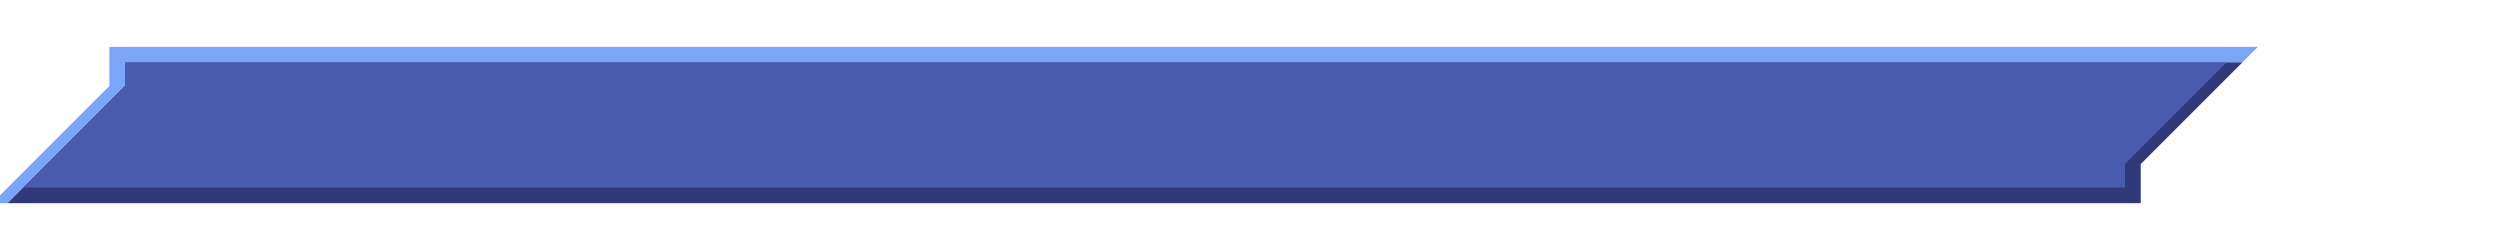
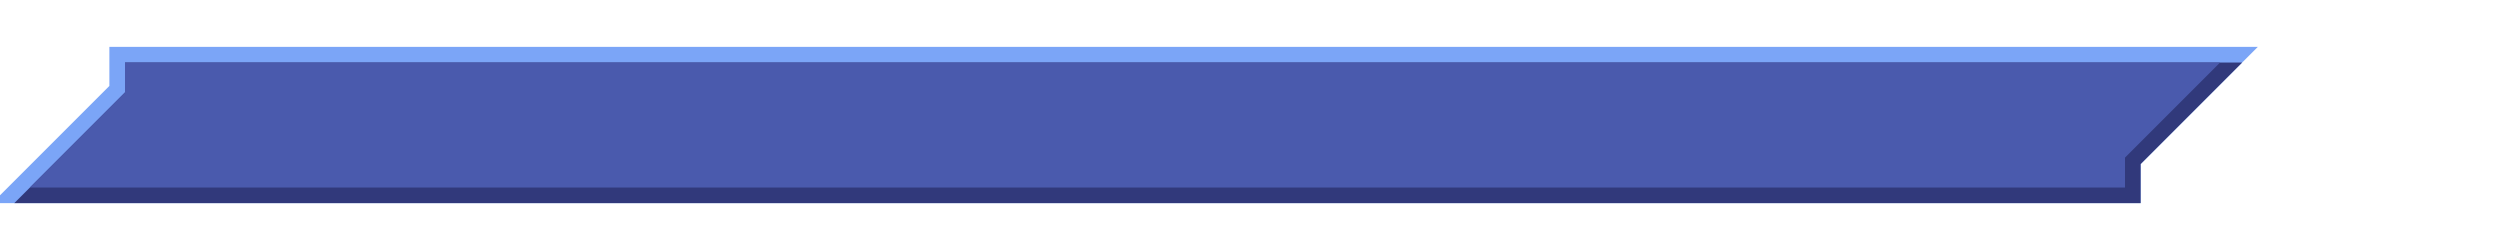
<svg xmlns="http://www.w3.org/2000/svg" width="1280" height="128" viewBox="0 0 160 16">
-   <polygon points="7,3 144.5,3 137,10.5 137,13 -0.5,13 7,5.5" fill="#7ba5f7" data-color="3" />
-   <polygon points="8,4 143.5,4 137,10.5 137,13 0.5,13 8,5.5" fill="#31397b" data-color="5" />
-   <polygon points="8,4 142.5,4 136,10.5 136,12 1.5,12 8,5.5" fill="#4a5aad" data-color="4" />
+   <path d="M7 3 L144.5 3 L137 10.5 L137 13 L-0.5 13 L7 5.5 Z" fill="#7ba5f7" data-color="3" />
+   <path d="M8 4 L143.5 4 L137 10.5 L137 13 L0.914 13 L8 5.914 Z" fill="#31397b" data-color="5" />
+   <path d="M8 4 L142.086 4 L136 10.086 L136 12 L1.914 12 L8 5.914 Z" fill="#4a5aad" data-color="4" />
</svg>
